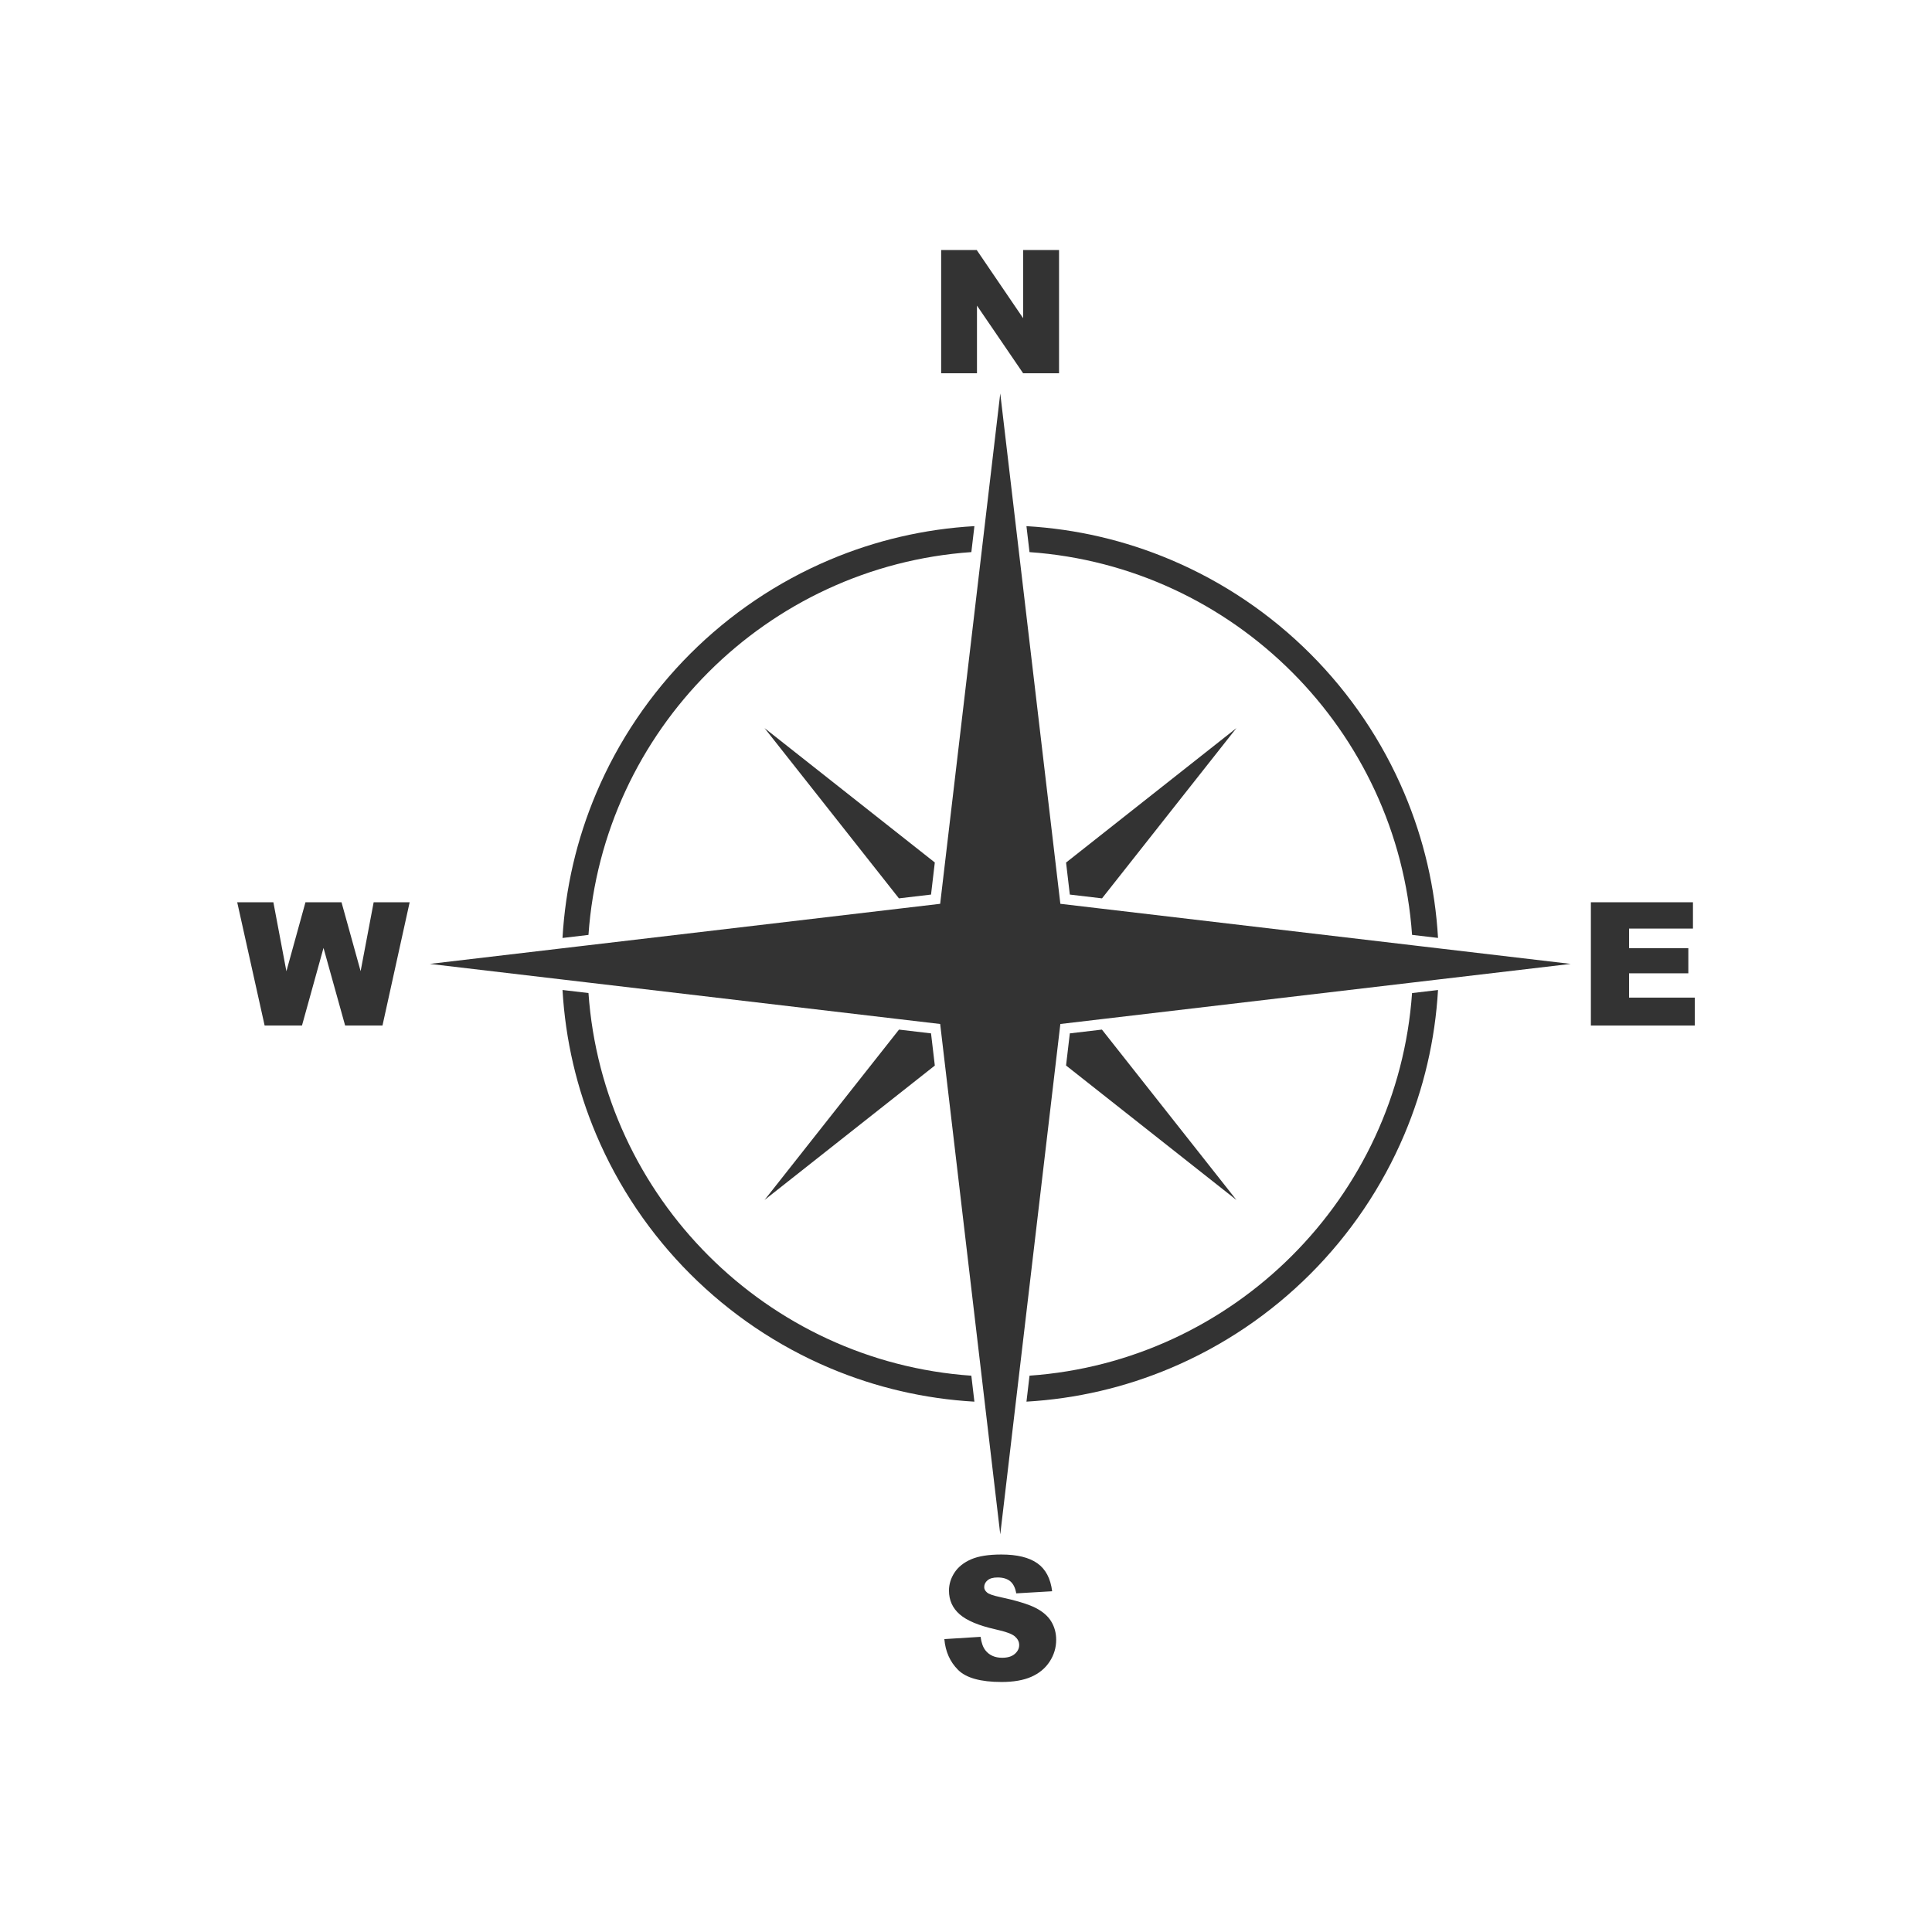
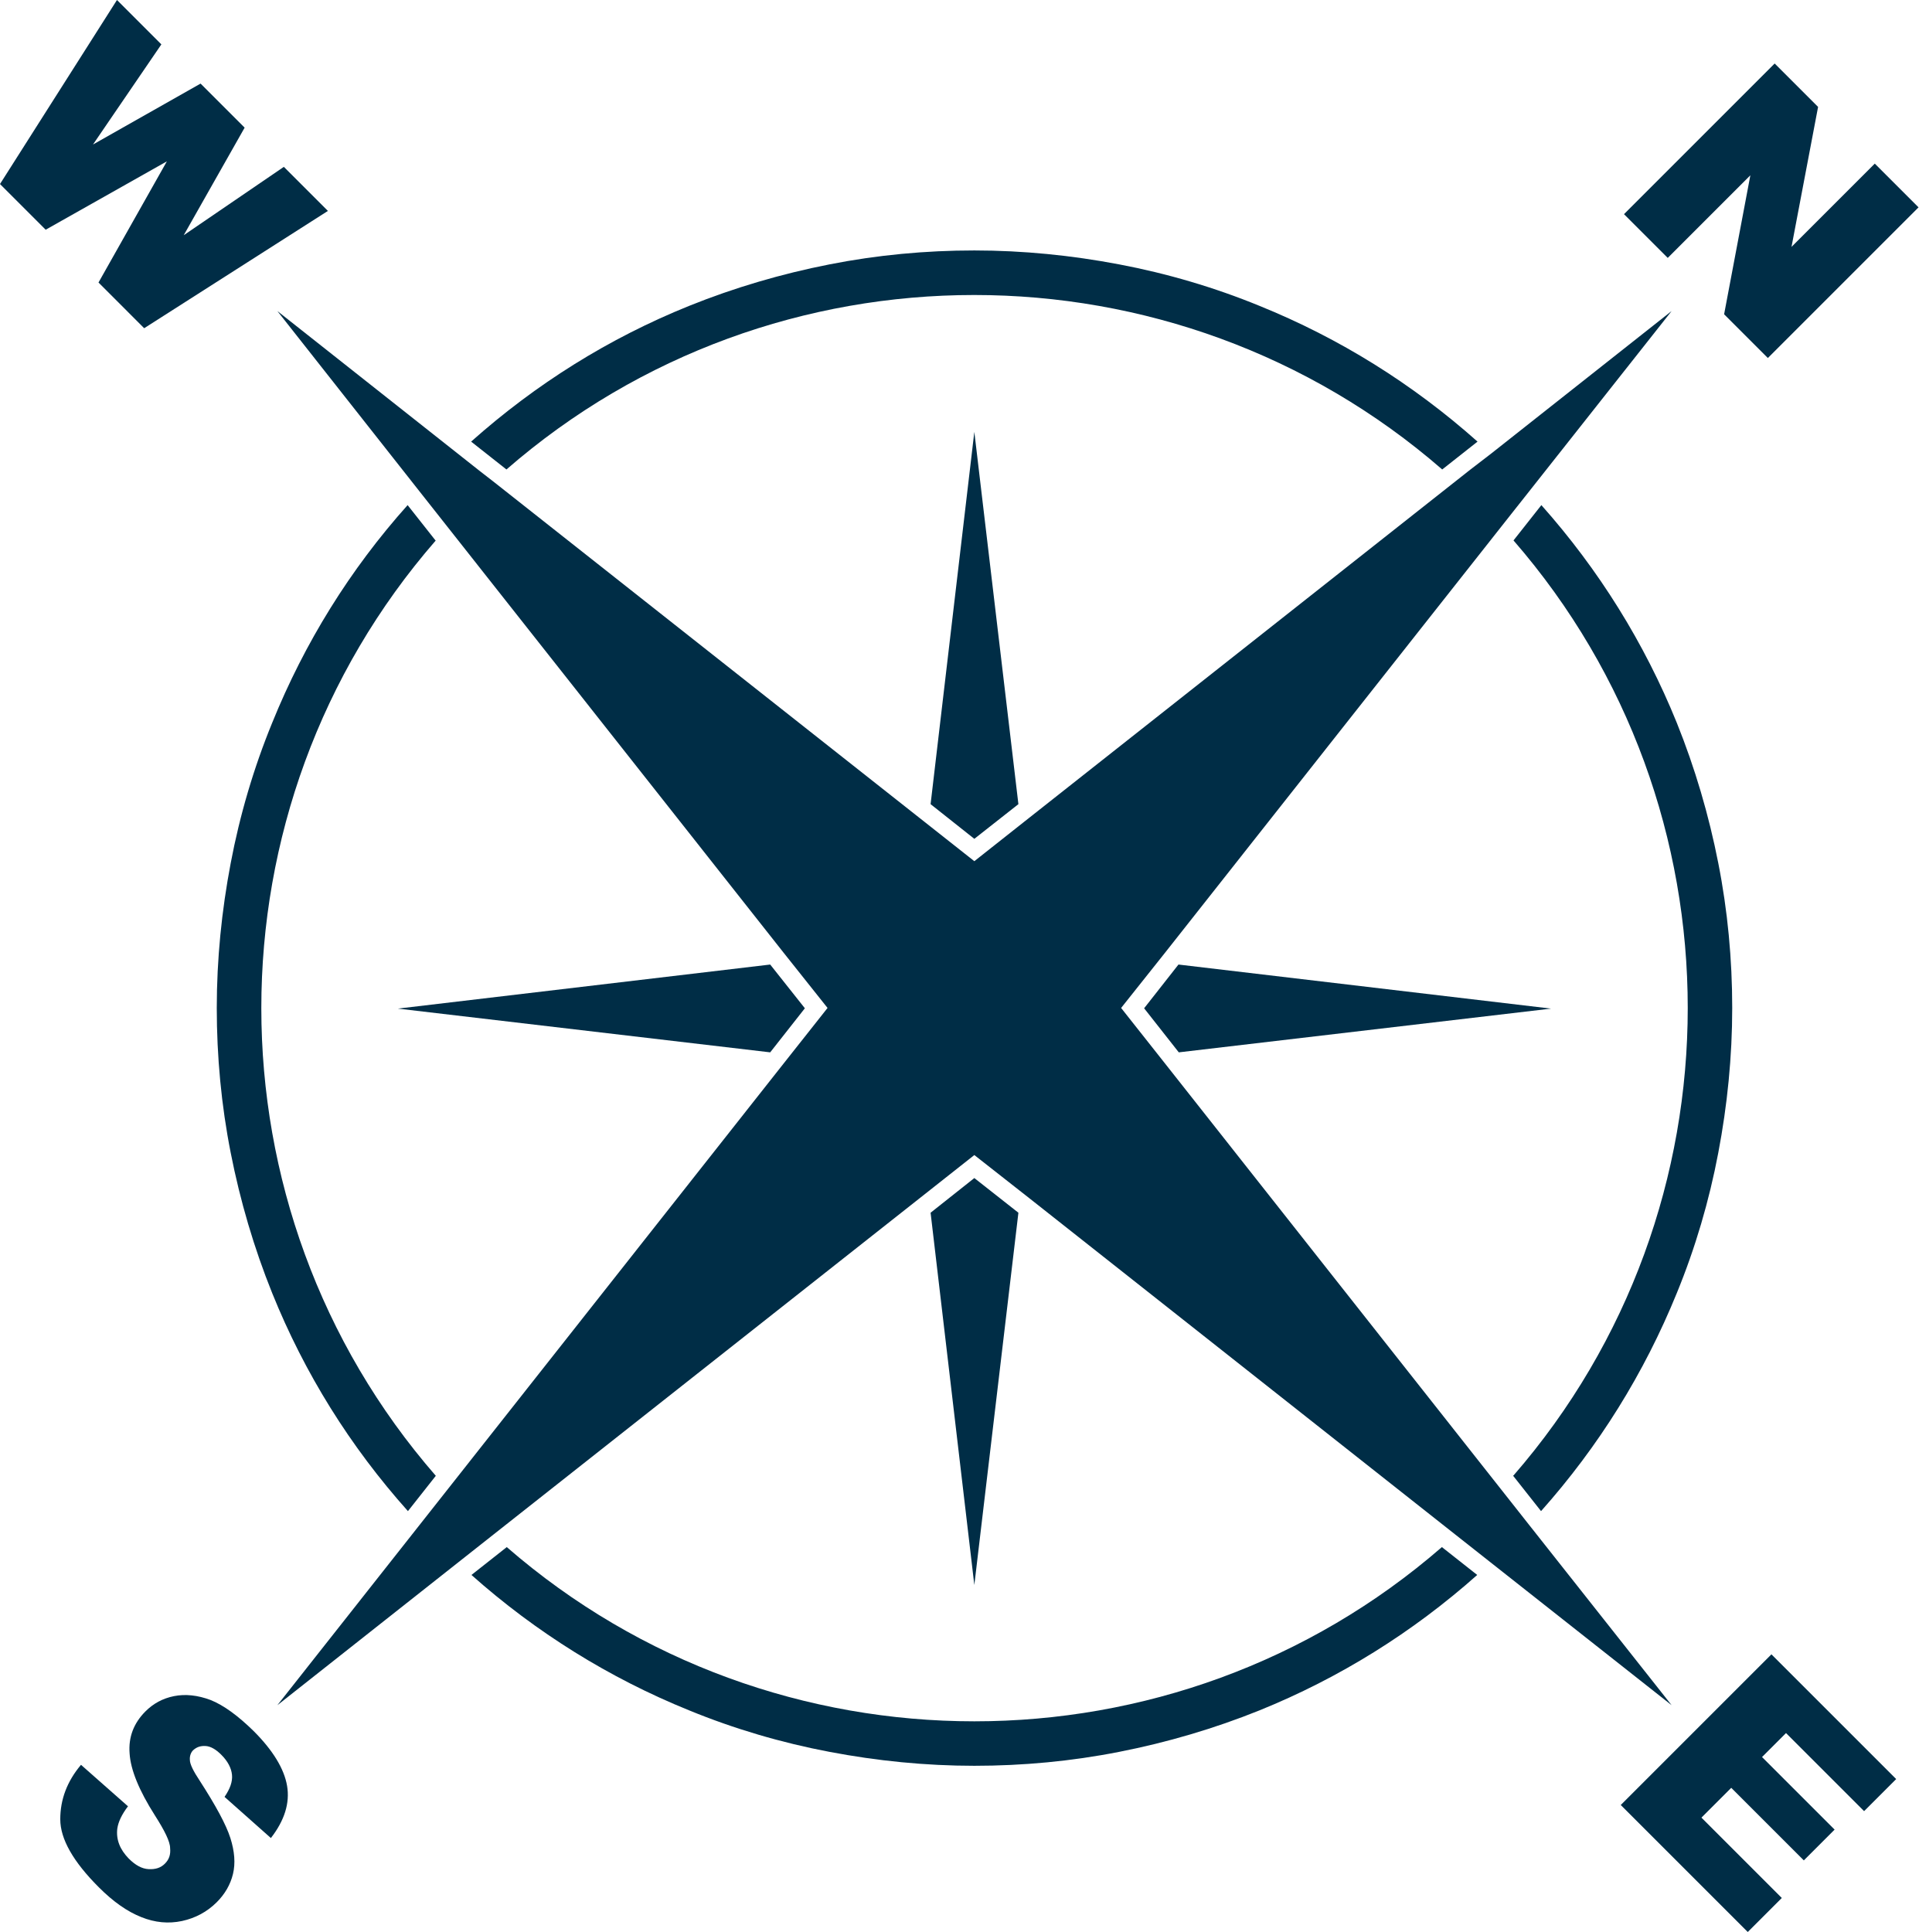
- <svg xmlns="http://www.w3.org/2000/svg" id="_Ñëîé_1" data-name="Ñëîé 1" version="1.1" viewBox="0 0 5000 5000">
+ <svg xmlns="http://www.w3.org/2000/svg" id="Layer_2" data-name="Layer 2" viewBox="0 0 59.21 59.63">
  <defs>
    <style>
      .cls-1 {
-         fill: #333;
-         stroke-width: 0px;
+         fill: #002d46;
      }
    </style>
  </defs>
-   <polygon class="cls-1" points="2758.92 2757.49 3199.85 3105.52 2851.8 2664.58 2768.71 2674.36 2758.92 2757.49" />
-   <polygon class="cls-1" points="2419.28 2232.11 1978.61 1884.28 2326.43 2324.94 2409.5 2315.15 2419.28 2232.11" />
-   <polygon class="cls-1" points="2326.64 2664.6 1978.61 3105.52 2419.31 2757.66 2409.5 2674.36 2326.64 2664.6" />
-   <polygon class="cls-1" points="2852.01 2324.96 3199.85 1884.28 2758.95 2232.29 2768.71 2315.15 2852.01 2324.96" />
-   <path class="cls-1" d="M1522.98,2569.98l-67.2-7.91c7.53,129.36,36.77,254.97,87.22,374.25,28.45,67.25,63.65,132.12,104.64,192.79,40.59,60.09,87.21,116.59,138.56,167.94,51.35,51.35,107.85,97.97,167.94,138.56,60.67,40.99,125.53,76.2,192.79,104.64,119.45,50.53,245.25,79.77,374.8,87.25l-7.91-67.19c-529.38-36.82-953.74-461.02-990.84-990.32Z" />
-   <path class="cls-1" d="M2664.4,3560.24l-7.91,67.21c129.25-7.56,254.75-36.79,373.94-87.21,67.25-28.45,132.12-63.65,192.79-104.64,60.09-40.59,116.59-87.21,167.94-138.56,51.35-51.35,97.97-107.85,138.56-167.94,40.99-60.67,76.2-125.54,104.64-192.79,50.44-119.25,79.67-244.82,87.22-374.15l-67.2,7.91c-37.12,528.97-461.03,952.94-989.97,990.16Z" />
-   <path class="cls-1" d="M2513.86,1428.82l7.91-67.19c-129.57,7.48-255.38,36.72-374.85,87.26-67.25,28.45-132.12,63.65-192.79,104.64-60.09,40.59-116.59,87.21-167.94,138.56-51.35,51.35-97.97,107.85-138.56,167.94-40.99,60.67-76.2,125.53-104.64,192.79-50.5,119.41-79.75,245.14-87.24,374.64l67.2-7.91c36.91-529.5,461.38-953.91,990.91-990.72Z" />
-   <path class="cls-1" d="M3654.4,2419.44l67.2,7.91c-7.51-129.46-36.75-255.17-87.24-374.54-28.45-67.25-63.65-132.12-104.64-192.79-40.59-60.09-87.21-116.59-138.56-167.94-51.35-51.35-107.85-97.96-167.94-138.56-60.67-40.99-125.53-76.2-192.79-104.64-119.2-50.42-244.72-79.65-373.99-87.21l7.91,67.21c529.09,37.21,953.1,461.39,990.04,990.56Z" />
-   <polygon class="cls-1" points="4065.02 2494.56 3722.42 2454.22 3722.42 2454.22 3655.51 2446.34 3655.51 2446.34 2849.5 2351.45 2744.19 2339.05 2731.79 2233.73 2633.82 1401.61 2628.94 1360.21 2628.94 1360.21 2588.67 1018.22 2548.41 1360.18 2548.41 1360.18 2543.76 1399.71 2445.57 2233.61 2433.16 2339.05 2328.01 2351.43 1520.97 2446.45 1520.97 2446.45 1496.39 2449.34 1112.33 2494.56 1454.08 2534.8 1454.08 2534.8 1520.99 2542.68 1520.99 2542.68 2327.88 2637.68 2433.16 2650.07 2445.56 2755.35 2588.67 3970.9 2635.47 3573.48 2636.87 3561.61 2636.87 3561.61 2731.81 2755.23 2744.19 2650.07 2849.63 2637.66 3655.5 2542.78 3655.5 2542.78 3722.41 2534.9 3722.41 2534.9 4065.02 2494.56" />
-   <path class="cls-1" d="M2435.71,647.04h92.05l120.12,176.49v-176.49h92.92v319.01h-92.92l-119.47-175.16v175.16h-92.7v-319.01Z" />
-   <path class="cls-1" d="M2443.97,4241.98l93.79-5.88c2.03,15.23,6.16,26.84,12.4,34.82,10.15,12.91,24.66,19.37,43.52,19.37,14.07,0,24.92-3.3,32.53-9.9,7.62-6.6,11.42-14.25,11.42-22.96s-3.63-15.67-10.88-22.2c-7.26-6.53-24.08-12.69-50.48-18.5-43.23-9.72-74.06-22.63-92.48-38.73-18.57-16.1-27.85-36.63-27.85-61.58,0-16.39,4.75-31.88,14.25-46.46,9.5-14.58,23.79-26.04,42.87-34.38,19.07-8.34,45.22-12.51,78.45-12.51,40.76,0,71.84,7.58,93.24,22.74,21.4,15.16,34.13,39.28,38.19,72.35l-92.92,5.44c-2.47-14.36-7.65-24.81-15.56-31.34-7.91-6.53-18.82-9.79-32.75-9.79-11.46,0-20.09,2.43-25.9,7.29-5.8,4.86-8.7,10.77-8.7,17.74,0,5.08,2.39,9.65,7.18,13.71,4.64,4.21,15.67,8.13,33.08,11.75,43.09,9.29,73.95,18.68,92.59,28.18,18.64,9.5,32.21,21.29,40.69,35.36,8.49,14.07,12.73,29.81,12.73,47.22,0,20.45-5.66,39.32-16.97,56.58-11.32,17.27-27.13,30.36-47.44,39.28-20.31,8.92-45.91,13.38-76.81,13.38-54.26,0-91.83-10.44-112.72-31.34-20.89-20.89-32.72-47.44-35.47-79.64Z" />
-   <path class="cls-1" d="M613.86,2335.05h93.63l33.71,178.59,49.34-178.59h93.29l49.46,178.35,33.75-178.35h93.14l-70.32,319.01h-96.66l-55.95-200.85-55.73,200.85h-96.66l-70.97-319.01Z" />
-   <path class="cls-1" d="M4117.18,2335.05h264.17v68.11h-165.38v50.7h153.41v65.06h-153.41v62.89h170.17v72.25h-268.96v-319.01Z" />
+   <g id="Layer_1-2" data-name="Layer 1">
+     <g>
+       <polygon class="cls-1" points="28.72 37.43 30.07 48.92 31.43 37.43 30.07 36.36 28.72 37.43" />
+       <polygon class="cls-1" points="31.43 24.82 30.07 13.33 28.72 24.82 30.07 25.89 31.43 24.82" />
+       <polygon class="cls-1" points="23.77 29.77 12.28 31.13 23.77 32.48 24.84 31.12 23.77 29.77" />
+       <polygon class="cls-1" points="36.38 32.48 47.87 31.13 36.37 29.77 35.31 31.12 36.38 32.48" />
+       <path class="cls-1" d="M13.44,16.68l-.86-1.09c-1.78,1.99-3.18,4.25-4.18,6.72-.57,1.39-1,2.85-1.28,4.33-.28,1.47-.43,2.97-.43,4.47s.14,3,.43,4.47c.29,1.48.72,2.94,1.28,4.33,1,2.48,2.41,4.74,4.19,6.73l.86-1.09c-7.18-8.25-7.18-20.62,0-28.87h-.01Z" />
+       <path class="cls-1" d="M15.64,47.75l-1.09.86c1.99,1.77,4.25,3.18,6.72,4.18,1.39.57,2.85,1,4.33,1.28,1.47.28,2.97.43,4.47.43s3-.14,4.47-.43c1.48-.29,2.94-.72,4.33-1.28,2.47-1,4.73-2.41,6.72-4.18l-1.09-.86c-8.25,7.17-20.61,7.17-28.86,0h0Z" />
+       <path class="cls-1" d="M44.51,14.49l1.09-.86c-2-1.78-4.26-3.19-6.73-4.19-1.39-.57-2.85-1-4.33-1.28-1.47-.28-2.97-.43-4.47-.43s-3,.14-4.47.43c-1.48.29-2.94.72-4.33,1.28-2.48,1-4.73,2.41-6.73,4.19l1.09.86c8.25-7.18,20.62-7.18,28.88,0h0Z" />
+       <path class="cls-1" d="M46.7,45.55l.86,1.09c1.78-2,3.18-4.25,4.19-6.73.57-1.39,1-2.85,1.28-4.33.28-1.47.43-2.97.43-4.47s-.14-3-.43-4.47c-.29-1.48-.72-2.94-1.28-4.33-1-2.47-2.41-4.73-4.18-6.72l-.86,1.09c7.17,8.25,7.17,20.61,0,28.86h-.01Z" />
+       <polygon class="cls-1" points="51.59 52.63 47.18 47.05 47.18 47.05 46.32 45.96 46.32 45.96 35.96 32.83 34.6 31.11 35.96 29.4 46.66 15.84 47.19 15.17 47.19 15.17 51.59 9.6 46.02 14 46.02 14 45.37 14.5 31.79 25.22 30.07 26.58 28.36 25.23 15.21 14.85 15.21 14.85 14.81 14.54 8.56 9.6 12.95 15.17 12.95 15.17 13.81 16.26 13.81 16.26 24.18 29.4 25.54 31.11 24.18 32.83 8.56 52.63 15.03 47.52 15.22 47.37 15.22 47.37 28.36 37 30.07 35.65 31.79 37 44.91 47.36 44.91 47.36 46 48.22 46 48.22 51.59 52.63" />
+       <path class="cls-1" d="M54.77,1.96l1.34,1.34-.82,4.32,2.57-2.57,1.35,1.35-4.65,4.65-1.35-1.35.81-4.29-2.55,2.55-1.35-1.35s4.65-4.65,4.65-4.65Z" />
+       <path class="cls-1" d="M2.5,54.47l1.45,1.28c-.19.25-.3.48-.33.69-.04.34.08.64.35.92.21.21.41.32.62.33s.37-.04.5-.17.18-.28.16-.48c0-.2-.17-.54-.47-1.01-.49-.77-.75-1.41-.78-1.91-.04-.51.13-.94.49-1.3.24-.24.53-.4.88-.47.35-.07.73-.03,1.13.12.4.16.84.48,1.33.96.59.59.94,1.16,1.03,1.69s-.08,1.07-.5,1.61l-1.43-1.27c.17-.25.25-.47.23-.68s-.13-.42-.33-.62c-.17-.17-.33-.26-.48-.27-.16-.01-.28.03-.39.13-.07.07-.11.18-.1.3,0,.13.11.35.31.65.49.76.81,1.35.94,1.76.13.41.16.78.08,1.11-.08.33-.25.62-.5.87-.3.3-.66.49-1.07.58-.42.09-.84.05-1.26-.12-.43-.17-.86-.47-1.31-.92-.79-.79-1.19-1.49-1.19-2.1s.21-1.17.64-1.68Z" />
+       <path class="cls-1" d="M3.62.01l1.36,1.36-2.11,3.09,3.32-1.88,1.36,1.36-1.88,3.32,3.09-2.11,1.36,1.36-5.67,3.62-1.41-1.41,2.11-3.74-3.74,2.11-1.41-1.41L3.61,0h0Z" />
+       <path class="cls-1" d="M54.67,51.06l3.85,3.85-.99.99-2.41-2.41-.74.74,2.24,2.24-.95.95-2.24-2.24-.92.92,2.48,2.48-1.05,1.05-3.92-3.92s4.65-4.65,4.65-4.65Z" />
+     </g>
+   </g>
</svg>
